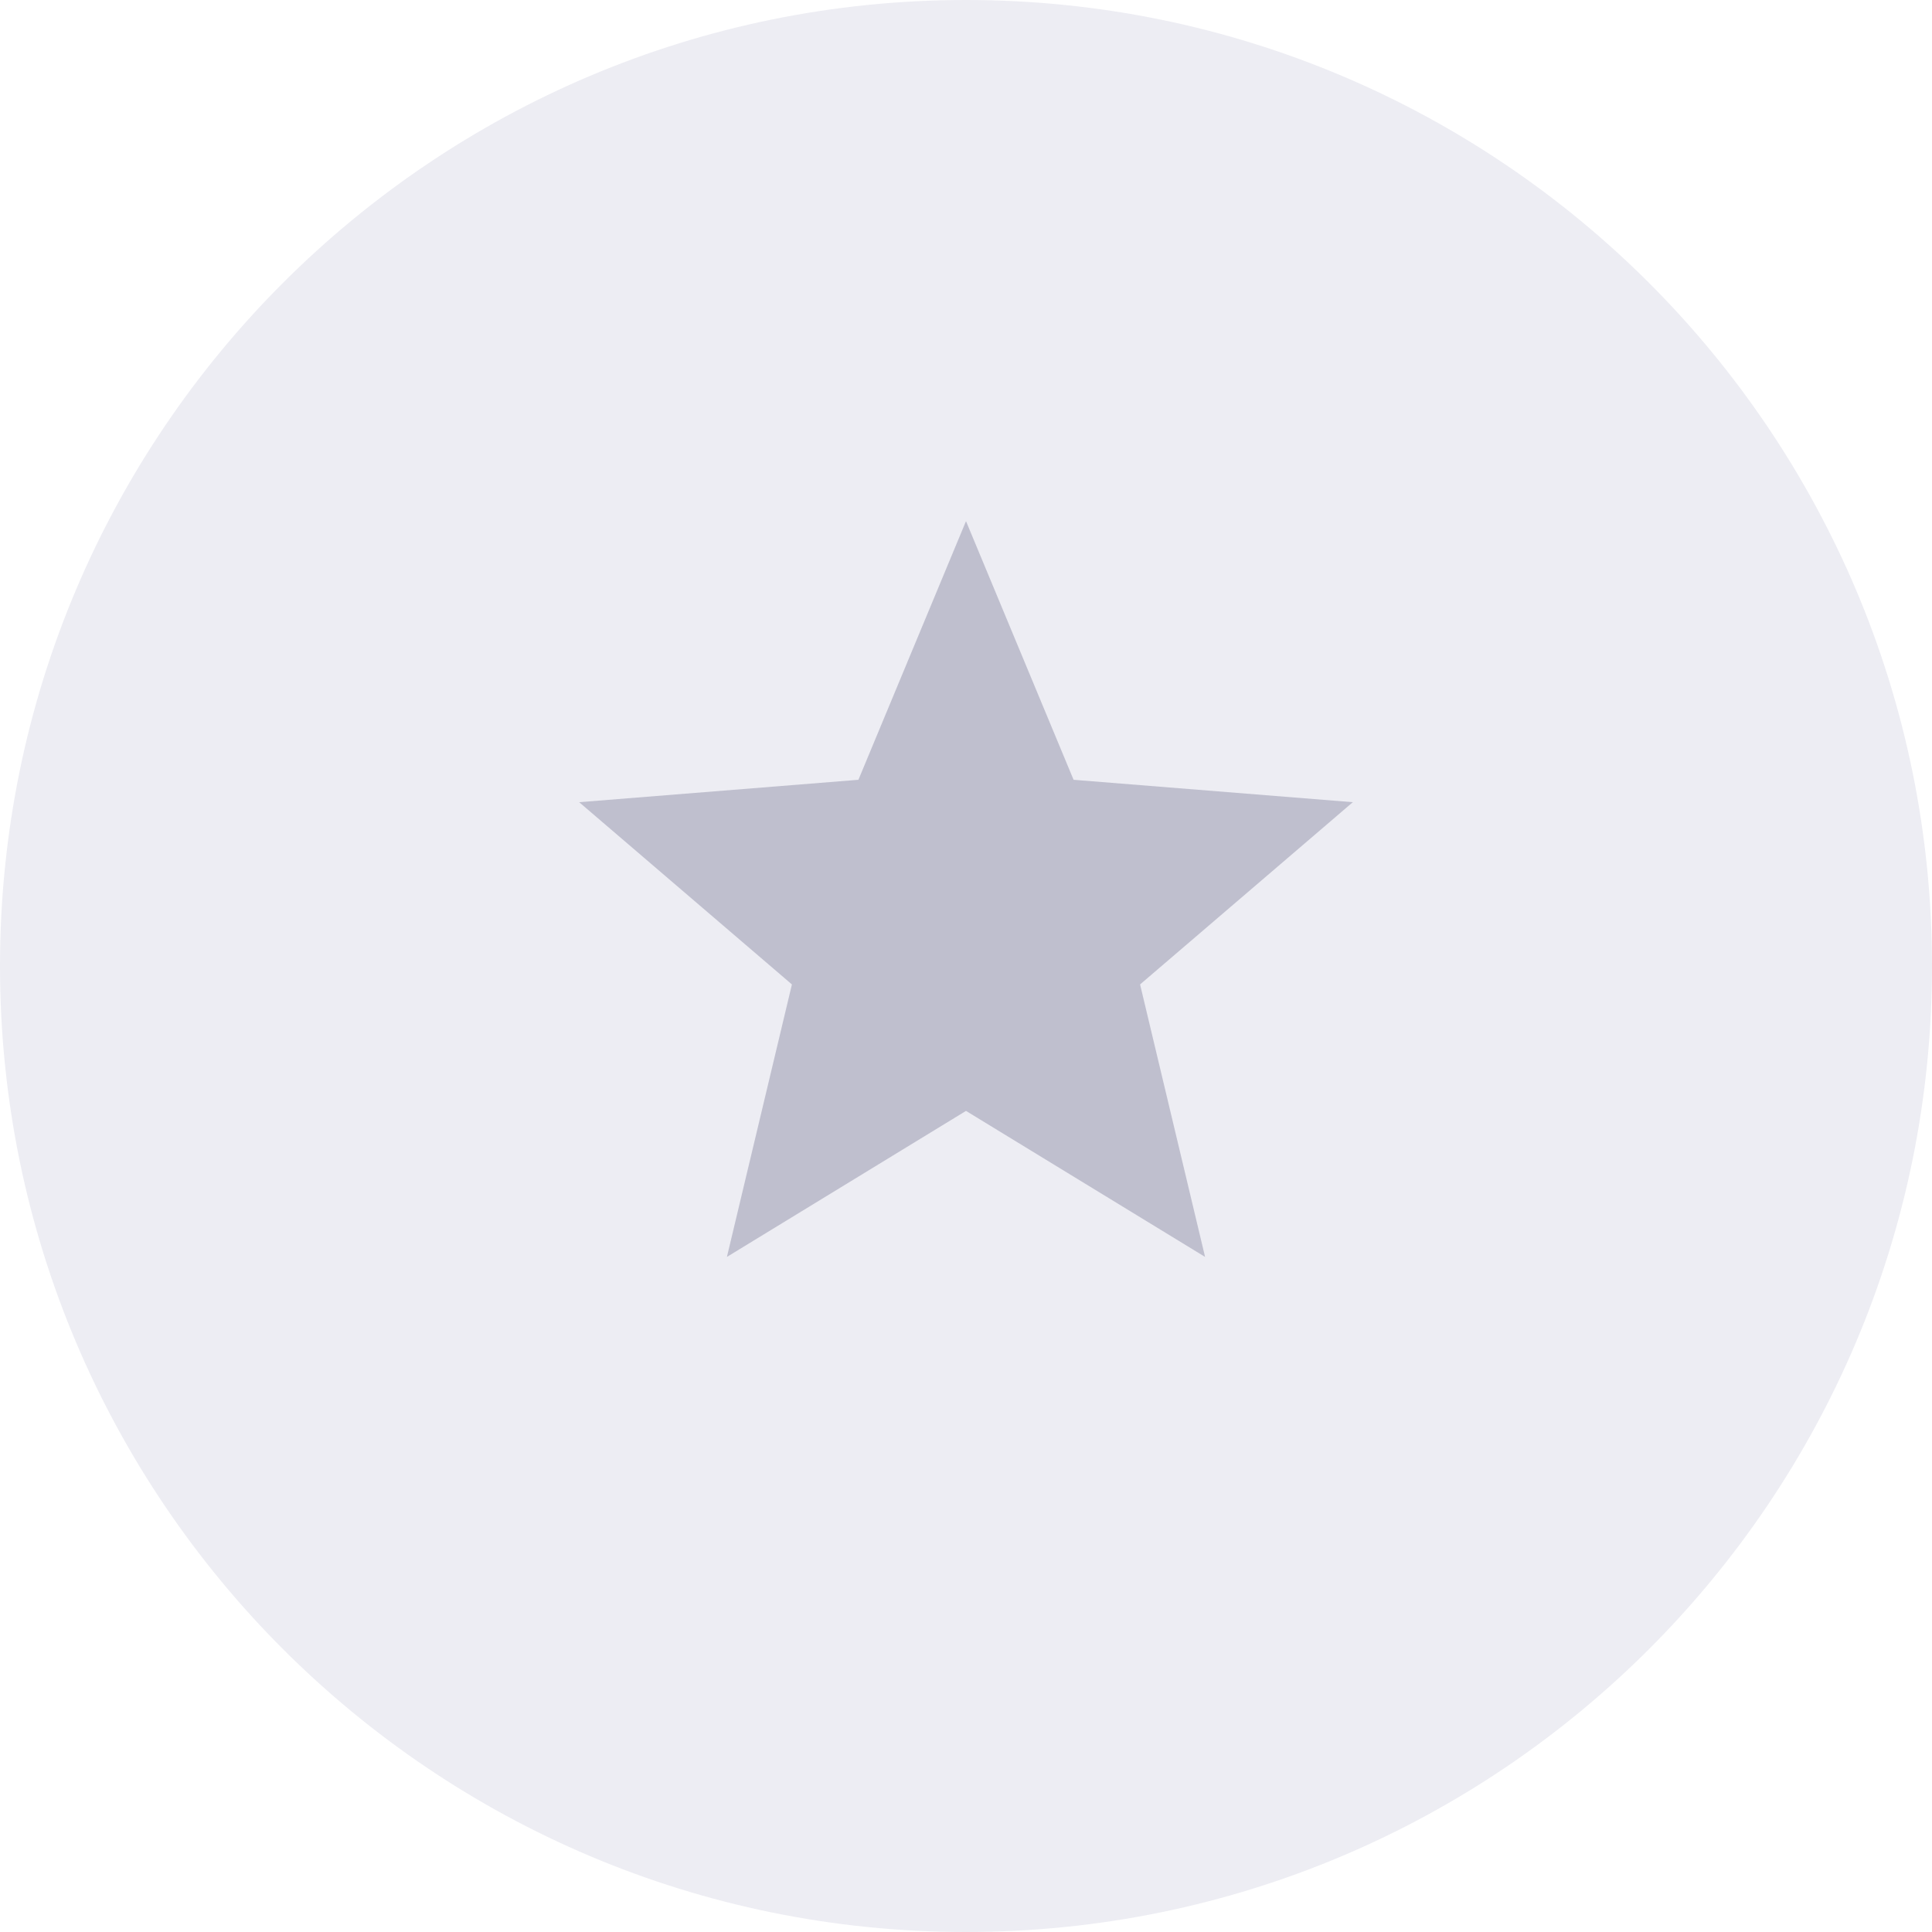
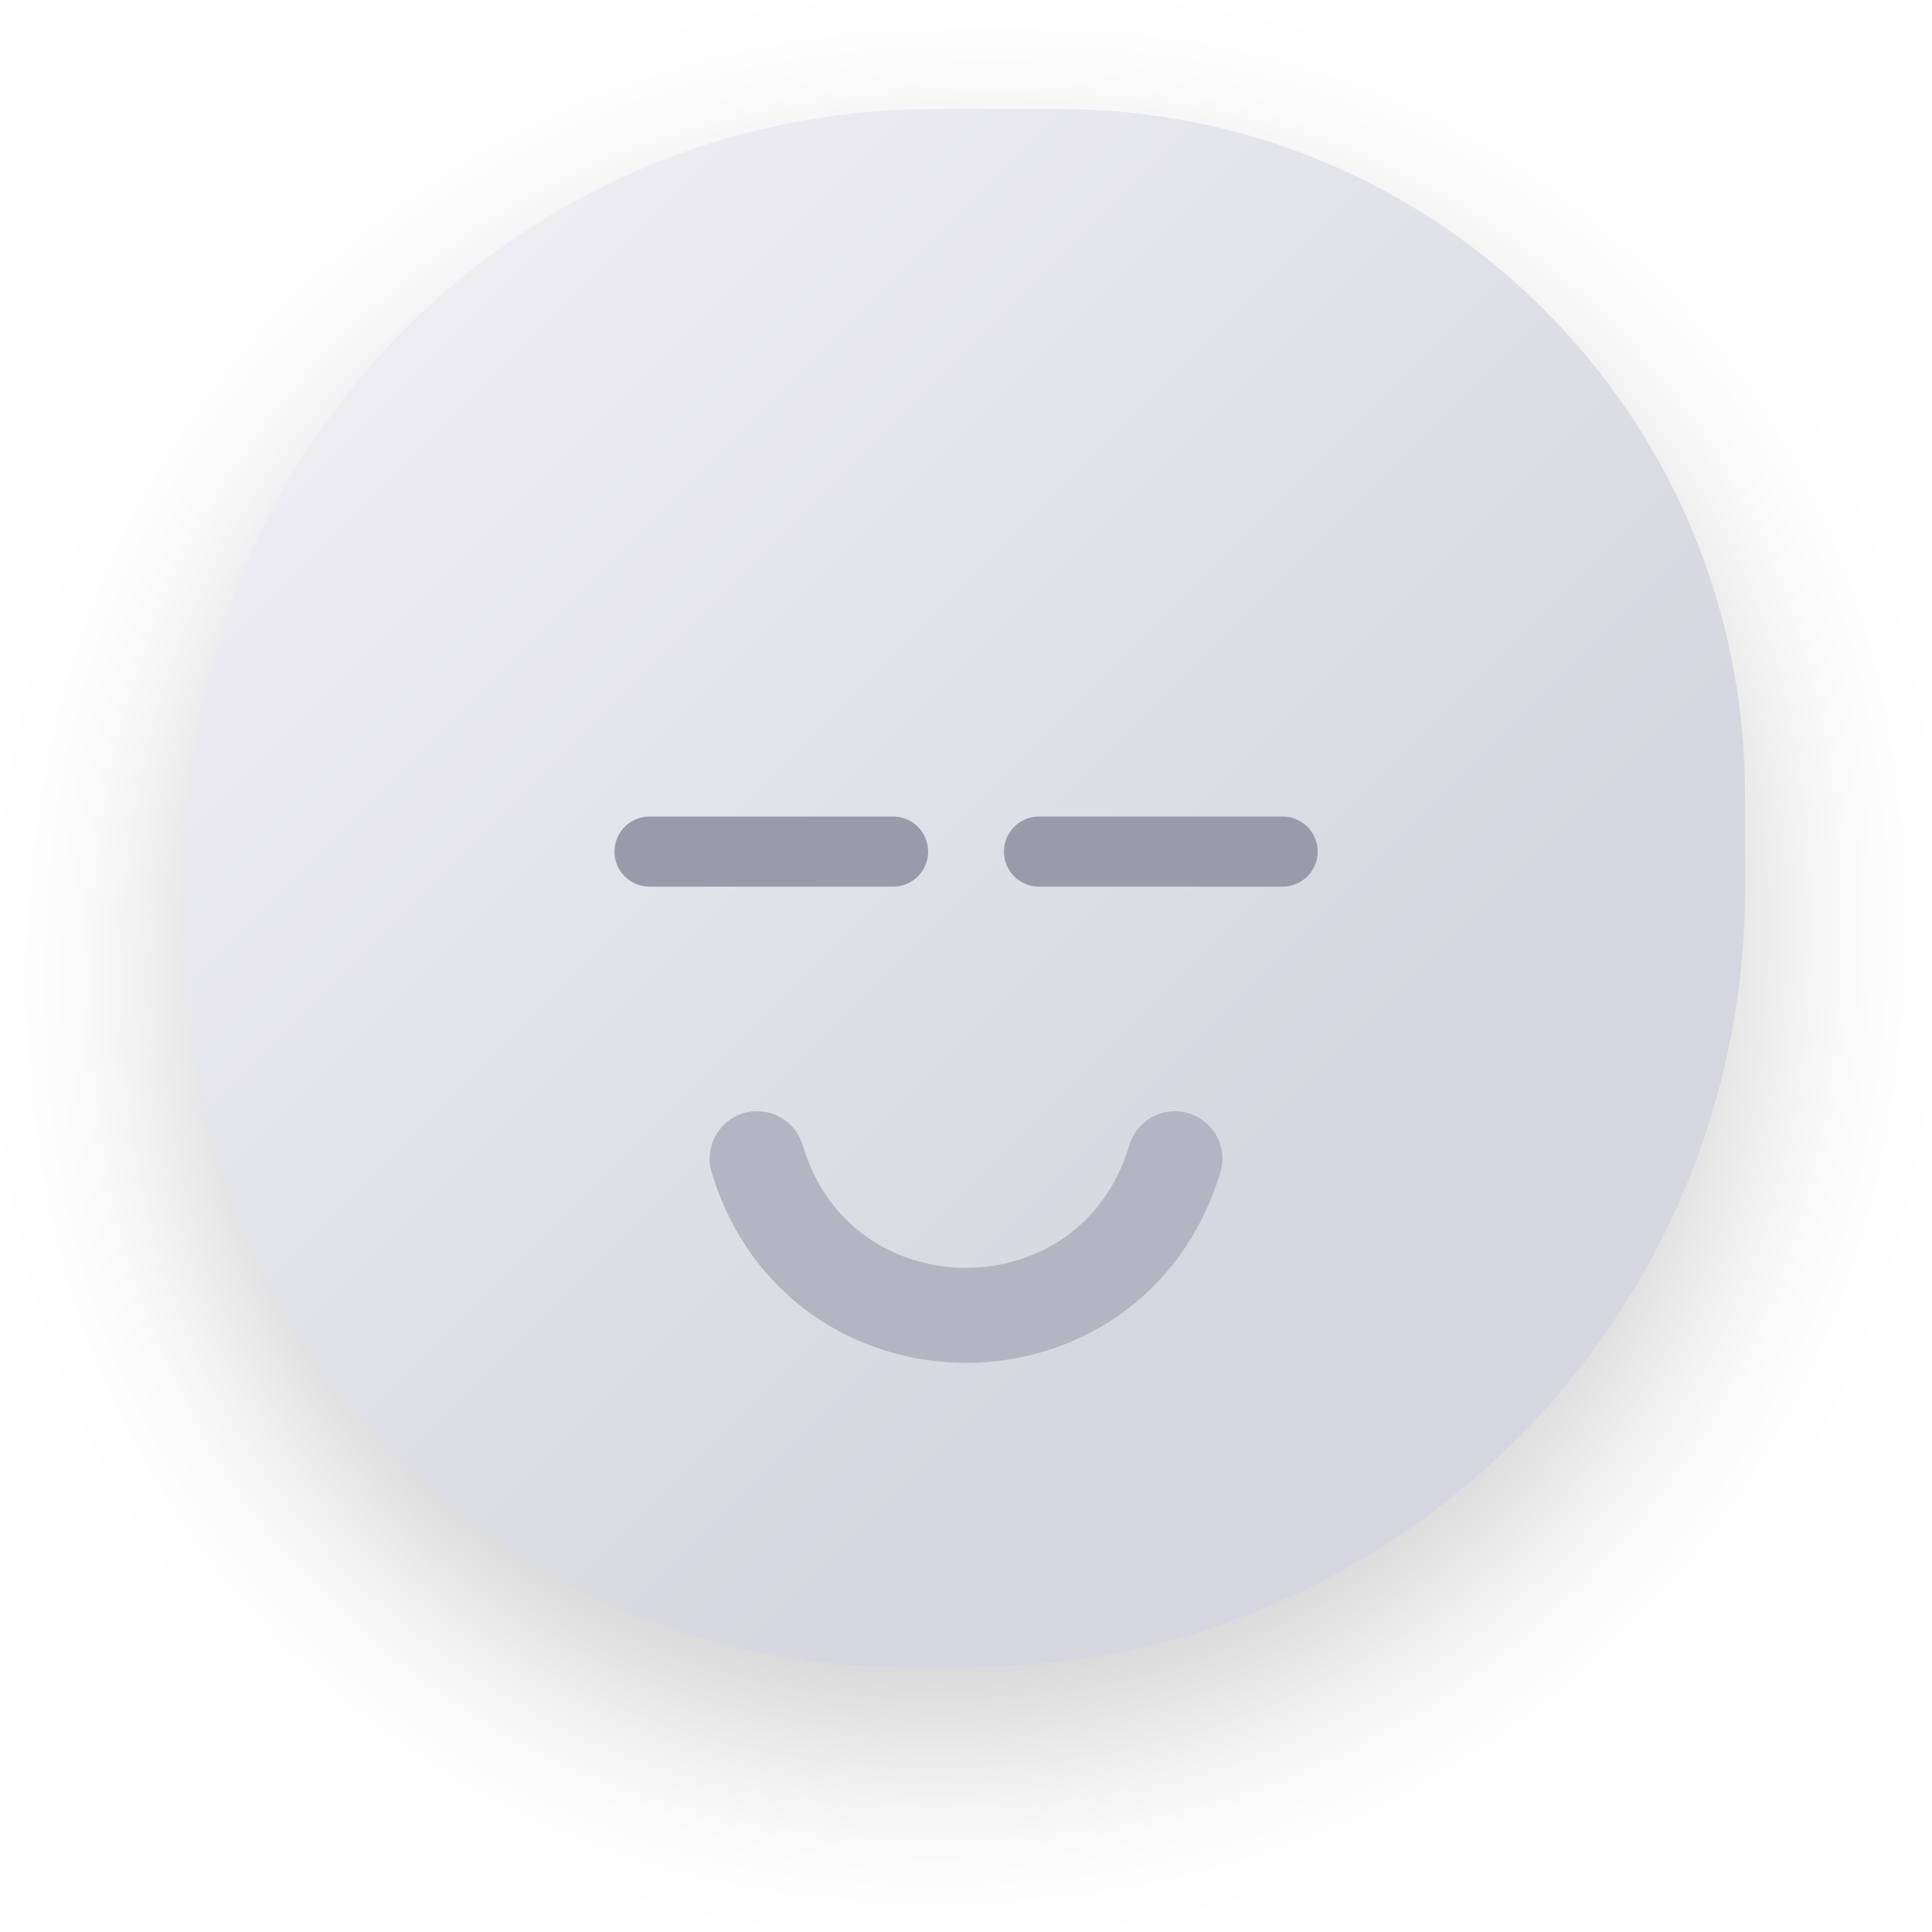
- <svg xmlns="http://www.w3.org/2000/svg" preserveAspectRatio="none" overflow="visible" style="display: block;" width="76" height="76" viewBox="0 0 76 76" fill="none">
+ <svg xmlns="http://www.w3.org/2000/svg" preserveAspectRatio="none" overflow="visible" style="display: block;" width="94.24" height="94.24" viewBox="0 0 94.24 94.24" fill="none">
  <g id="Lesson node / ì ê¹">
-     <path d="M0 38C0 17.013 17.013 0 38 0V0C58.987 0 76 17.013 76 38V38C76 58.987 58.987 76 38 76V76C17.013 76 0 58.987 0 38V38Z" fill="#EDEDF3" />
-     <path id="Star" d="M38 20.5L42.232 30.675L53.217 31.556L44.848 38.725L47.405 49.444L38 43.7L28.595 49.444L31.152 38.725L22.783 31.556L33.768 30.675L38 20.5Z" fill="#BFBFCE" />
+     <g id="Body" filter="url(#filter0_d_0_13)">
+       <path d="M9.12 41.8C9.12 21.653 25.453 5.32 45.6 5.32H51.68C70.148 5.32 85.12 20.292 85.12 38.76V43.32C85.12 64.307 68.107 81.32 47.12 81.32H44.08C24.772 81.32 9.12 65.668 9.12 46.36V41.8Z" fill="url(#paint0_linear_0_13)" />
+     </g>
+     <path id="Smile" d="M36.931 56.519C39.988 66.708 54.252 66.708 57.309 56.519" stroke="#B4B4C2" stroke-width="4.631" stroke-linecap="round" />
+     <path id="Sleep eye" d="M31.683 41.539H43.562" stroke="#9A9AAB" stroke-width="3.42" stroke-linecap="round" />
+     <path id="Sleep eye_2" d="M50.682 41.539H62.562" stroke="#9A9AAB" stroke-width="3.42" stroke-linecap="round" />
  </g>
+   <defs>
+     <filter id="filter0_d_0_13" x="0" y="0" width="94.24" height="94.24" filterUnits="userSpaceOnUse" color-interpolation-filters="sRGB">
+       <feFlood flood-opacity="0" result="BackgroundImageFix" />
+       <feColorMatrix in="SourceAlpha" type="matrix" values="0 0 0 0 0 0 0 0 0 0 0 0 0 0 0 0 0 0 127 0" result="hardAlpha" />
+       <feOffset dy="3.8" />
+       <feGaussianBlur stdDeviation="4.56" />
+       <feColorMatrix type="matrix" values="0 0 0 0 0 0 0 0 0 0 0 0 0 0 0 0 0 0 0.18 0" />
+       <feBlend mode="normal" in2="BackgroundImageFix" result="effect1_dropShadow_0_13" />
+       <feBlend mode="normal" in="SourceGraphic" in2="effect1_dropShadow_0_13" result="shape" />
+     </filter>
+     <linearGradient id="paint0_linear_0_13" x1="9.12" y1="5.32" x2="62.868" y2="59.068" gradientUnits="userSpaceOnUse">
+       <stop stop-color="#F3F3F7" />
+       <stop offset="1" stop-color="#D6D6E0" />
+     </linearGradient>
+   </defs>
</svg>
